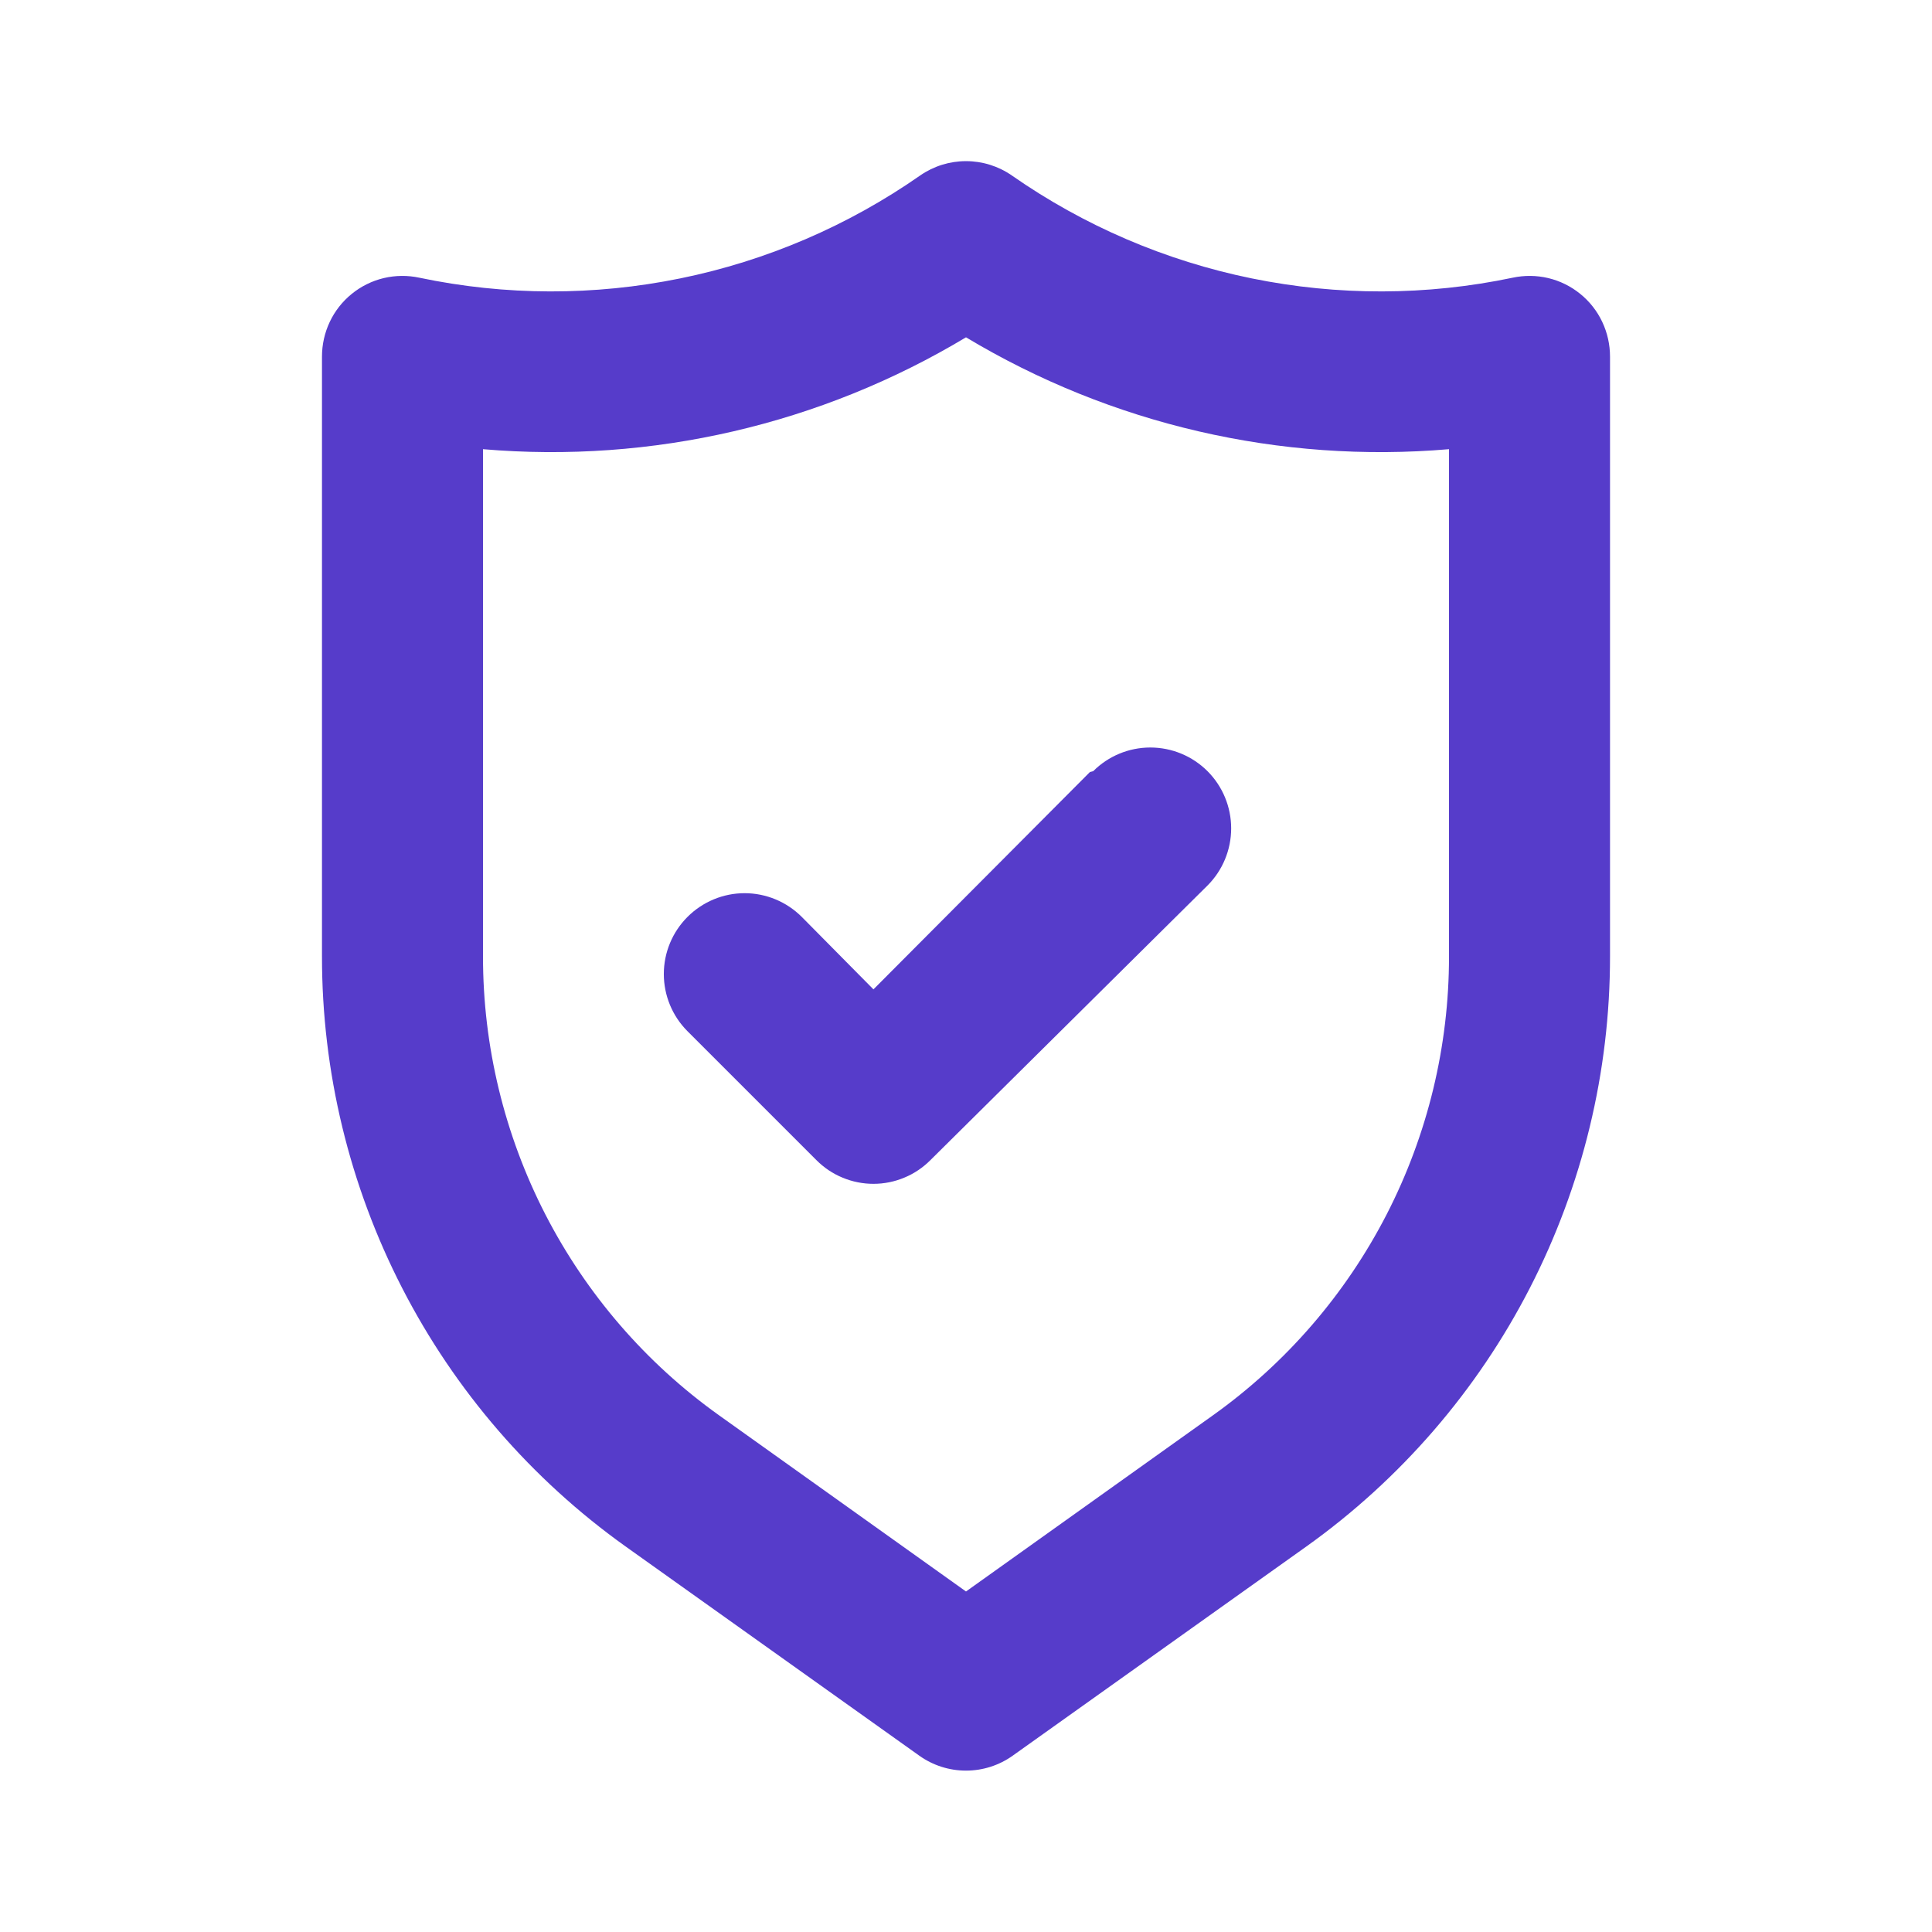
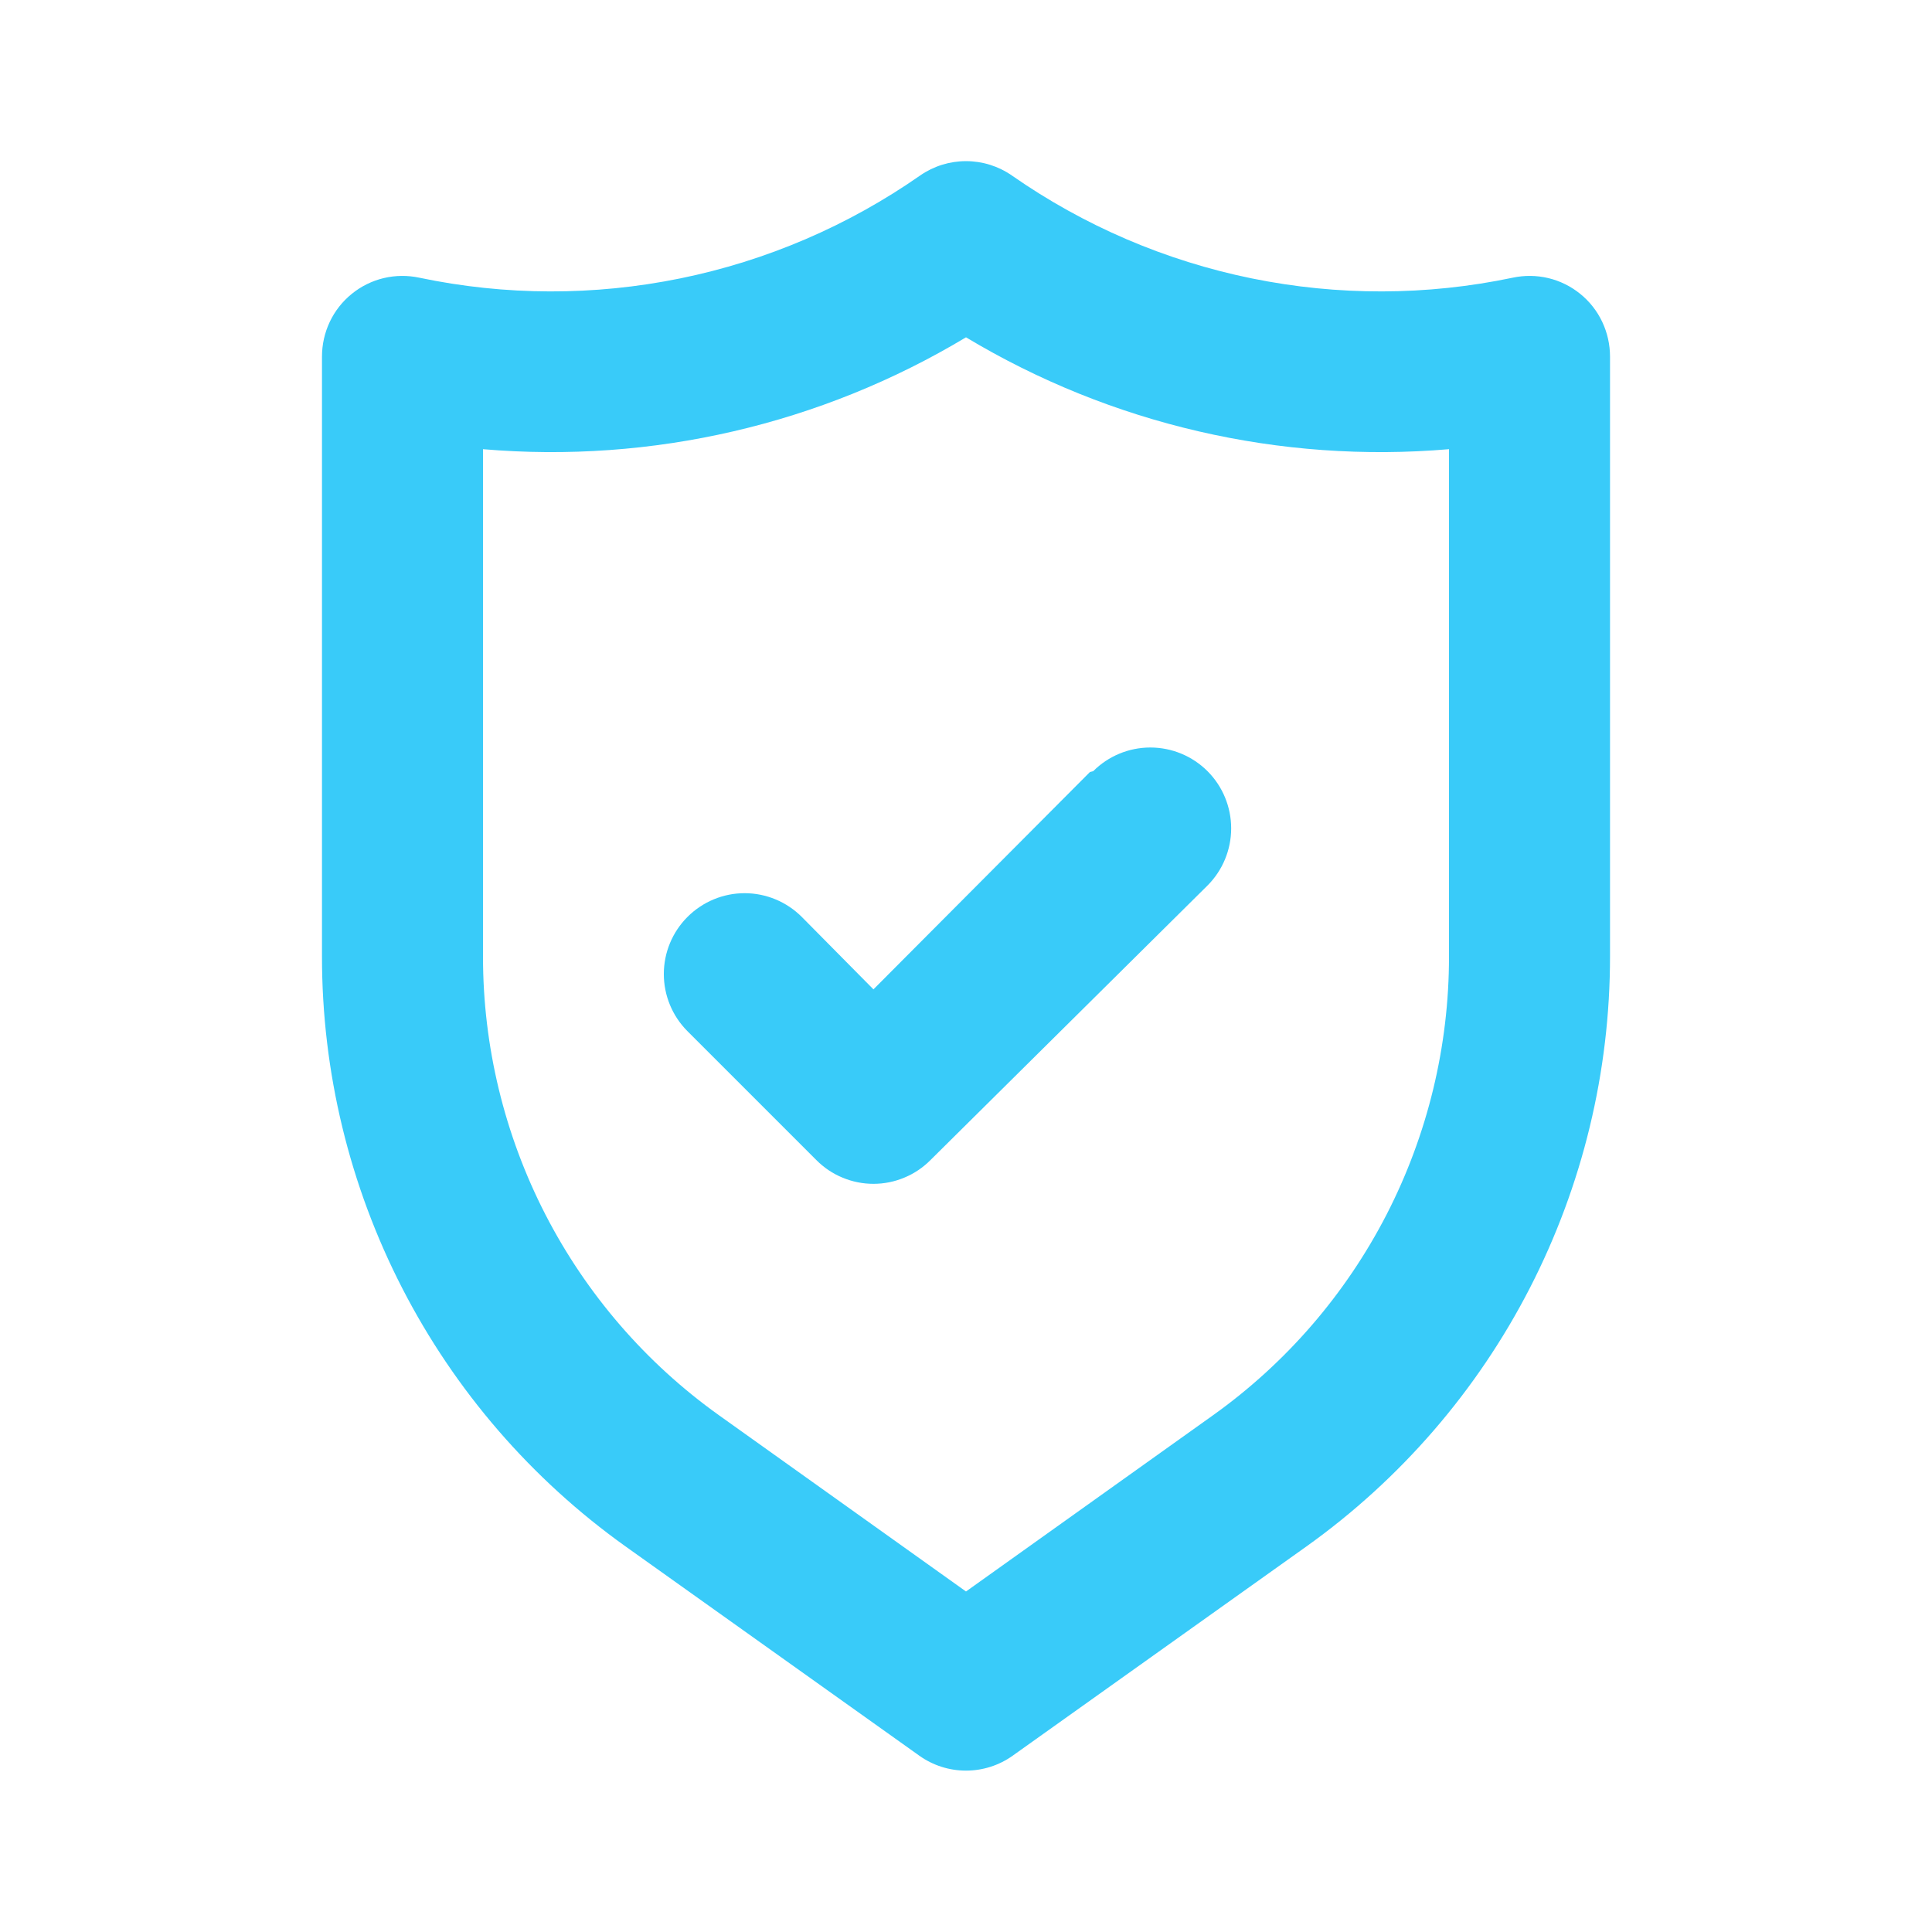
<svg xmlns="http://www.w3.org/2000/svg" preserveAspectRatio="none" overflow="visible" style="display: block;" width="32" height="32" viewBox="0 0 32 32" fill="none">
  <g id="Security / shield check">
-     <path id="Vector" d="M26.173 4.867C26.018 4.741 25.837 4.652 25.644 4.606C25.45 4.56 25.248 4.558 25.053 4.6C23.629 4.899 22.158 4.902 20.732 4.611C19.305 4.32 17.954 3.74 16.76 2.907C16.537 2.752 16.272 2.669 16 2.669C15.728 2.669 15.463 2.752 15.24 2.907C14.046 3.74 12.695 4.32 11.268 4.611C9.842 4.902 8.371 4.899 6.947 4.6C6.752 4.558 6.55 4.56 6.356 4.606C6.163 4.652 5.982 4.741 5.827 4.867C5.672 4.992 5.547 5.151 5.462 5.331C5.377 5.511 5.333 5.707 5.333 5.907V15.84C5.332 17.752 5.788 19.636 6.662 21.336C7.536 23.036 8.804 24.502 10.36 25.613L15.227 29.08C15.453 29.241 15.723 29.327 16 29.327C16.277 29.327 16.547 29.241 16.773 29.08L21.64 25.613C23.196 24.502 24.464 23.036 25.338 21.336C26.212 19.636 26.668 17.752 26.667 15.84V5.907C26.667 5.707 26.623 5.511 26.538 5.331C26.453 5.151 26.328 4.992 26.173 4.867ZM24 15.84C24.001 17.326 23.647 18.791 22.968 20.113C22.288 21.435 21.303 22.576 20.093 23.44L16 26.36L11.907 23.44C10.697 22.576 9.712 21.435 9.032 20.113C8.353 18.791 7.999 17.326 8 15.84V7.44C10.795 7.679 13.595 7.031 16 5.587C18.405 7.031 21.205 7.679 24 7.44V15.84ZM18.053 12.787L14.467 16.387L13.28 15.187C13.029 14.936 12.688 14.794 12.333 14.794C11.978 14.794 11.638 14.936 11.387 15.187C11.136 15.438 10.995 15.778 10.995 16.133C10.995 16.488 11.136 16.829 11.387 17.08L13.52 19.213C13.644 19.338 13.791 19.438 13.954 19.505C14.116 19.573 14.291 19.608 14.467 19.608C14.643 19.608 14.817 19.573 14.979 19.505C15.142 19.438 15.289 19.338 15.413 19.213L20 14.667C20.251 14.416 20.392 14.075 20.392 13.72C20.392 13.365 20.251 13.024 20 12.773C19.749 12.522 19.408 12.381 19.053 12.381C18.698 12.381 18.358 12.522 18.107 12.773L18.053 12.787Z" fill="#563CCA" />
+     <path id="Vector" d="M26.173 4.867C26.018 4.741 25.837 4.652 25.644 4.606C25.45 4.56 25.248 4.558 25.053 4.6C23.629 4.899 22.158 4.902 20.732 4.611C19.305 4.32 17.954 3.74 16.76 2.907C16.537 2.752 16.272 2.669 16 2.669C15.728 2.669 15.463 2.752 15.24 2.907C14.046 3.74 12.695 4.32 11.268 4.611C9.842 4.902 8.371 4.899 6.947 4.6C6.752 4.558 6.55 4.56 6.356 4.606C6.163 4.652 5.982 4.741 5.827 4.867C5.672 4.992 5.547 5.151 5.462 5.331C5.377 5.511 5.333 5.707 5.333 5.907V15.84C5.332 17.752 5.788 19.636 6.662 21.336C7.536 23.036 8.804 24.502 10.36 25.613L15.227 29.08C15.453 29.241 15.723 29.327 16 29.327C16.277 29.327 16.547 29.241 16.773 29.08L21.64 25.613C23.196 24.502 24.464 23.036 25.338 21.336C26.212 19.636 26.668 17.752 26.667 15.84V5.907C26.667 5.707 26.623 5.511 26.538 5.331C26.453 5.151 26.328 4.992 26.173 4.867ZM24 15.84C24.001 17.326 23.647 18.791 22.968 20.113C22.288 21.435 21.303 22.576 20.093 23.44L16 26.36L11.907 23.44C10.697 22.576 9.712 21.435 9.032 20.113C8.353 18.791 7.999 17.326 8 15.84V7.44C10.795 7.679 13.595 7.031 16 5.587C18.405 7.031 21.205 7.679 24 7.44V15.84ZM18.053 12.787L14.467 16.387L13.28 15.187C13.029 14.936 12.688 14.794 12.333 14.794C11.978 14.794 11.638 14.936 11.387 15.187C11.136 15.438 10.995 15.778 10.995 16.133C10.995 16.488 11.136 16.829 11.387 17.08L13.52 19.213C13.644 19.338 13.791 19.438 13.954 19.505C14.116 19.573 14.291 19.608 14.467 19.608C14.643 19.608 14.817 19.573 14.979 19.505C15.142 19.438 15.289 19.338 15.413 19.213L20 14.667C20.251 14.416 20.392 14.075 20.392 13.72C20.392 13.365 20.251 13.024 20 12.773C19.749 12.522 19.408 12.381 19.053 12.381C18.698 12.381 18.358 12.522 18.107 12.773L18.053 12.787Z" fill="#39CBF9" />
  </g>
</svg>
